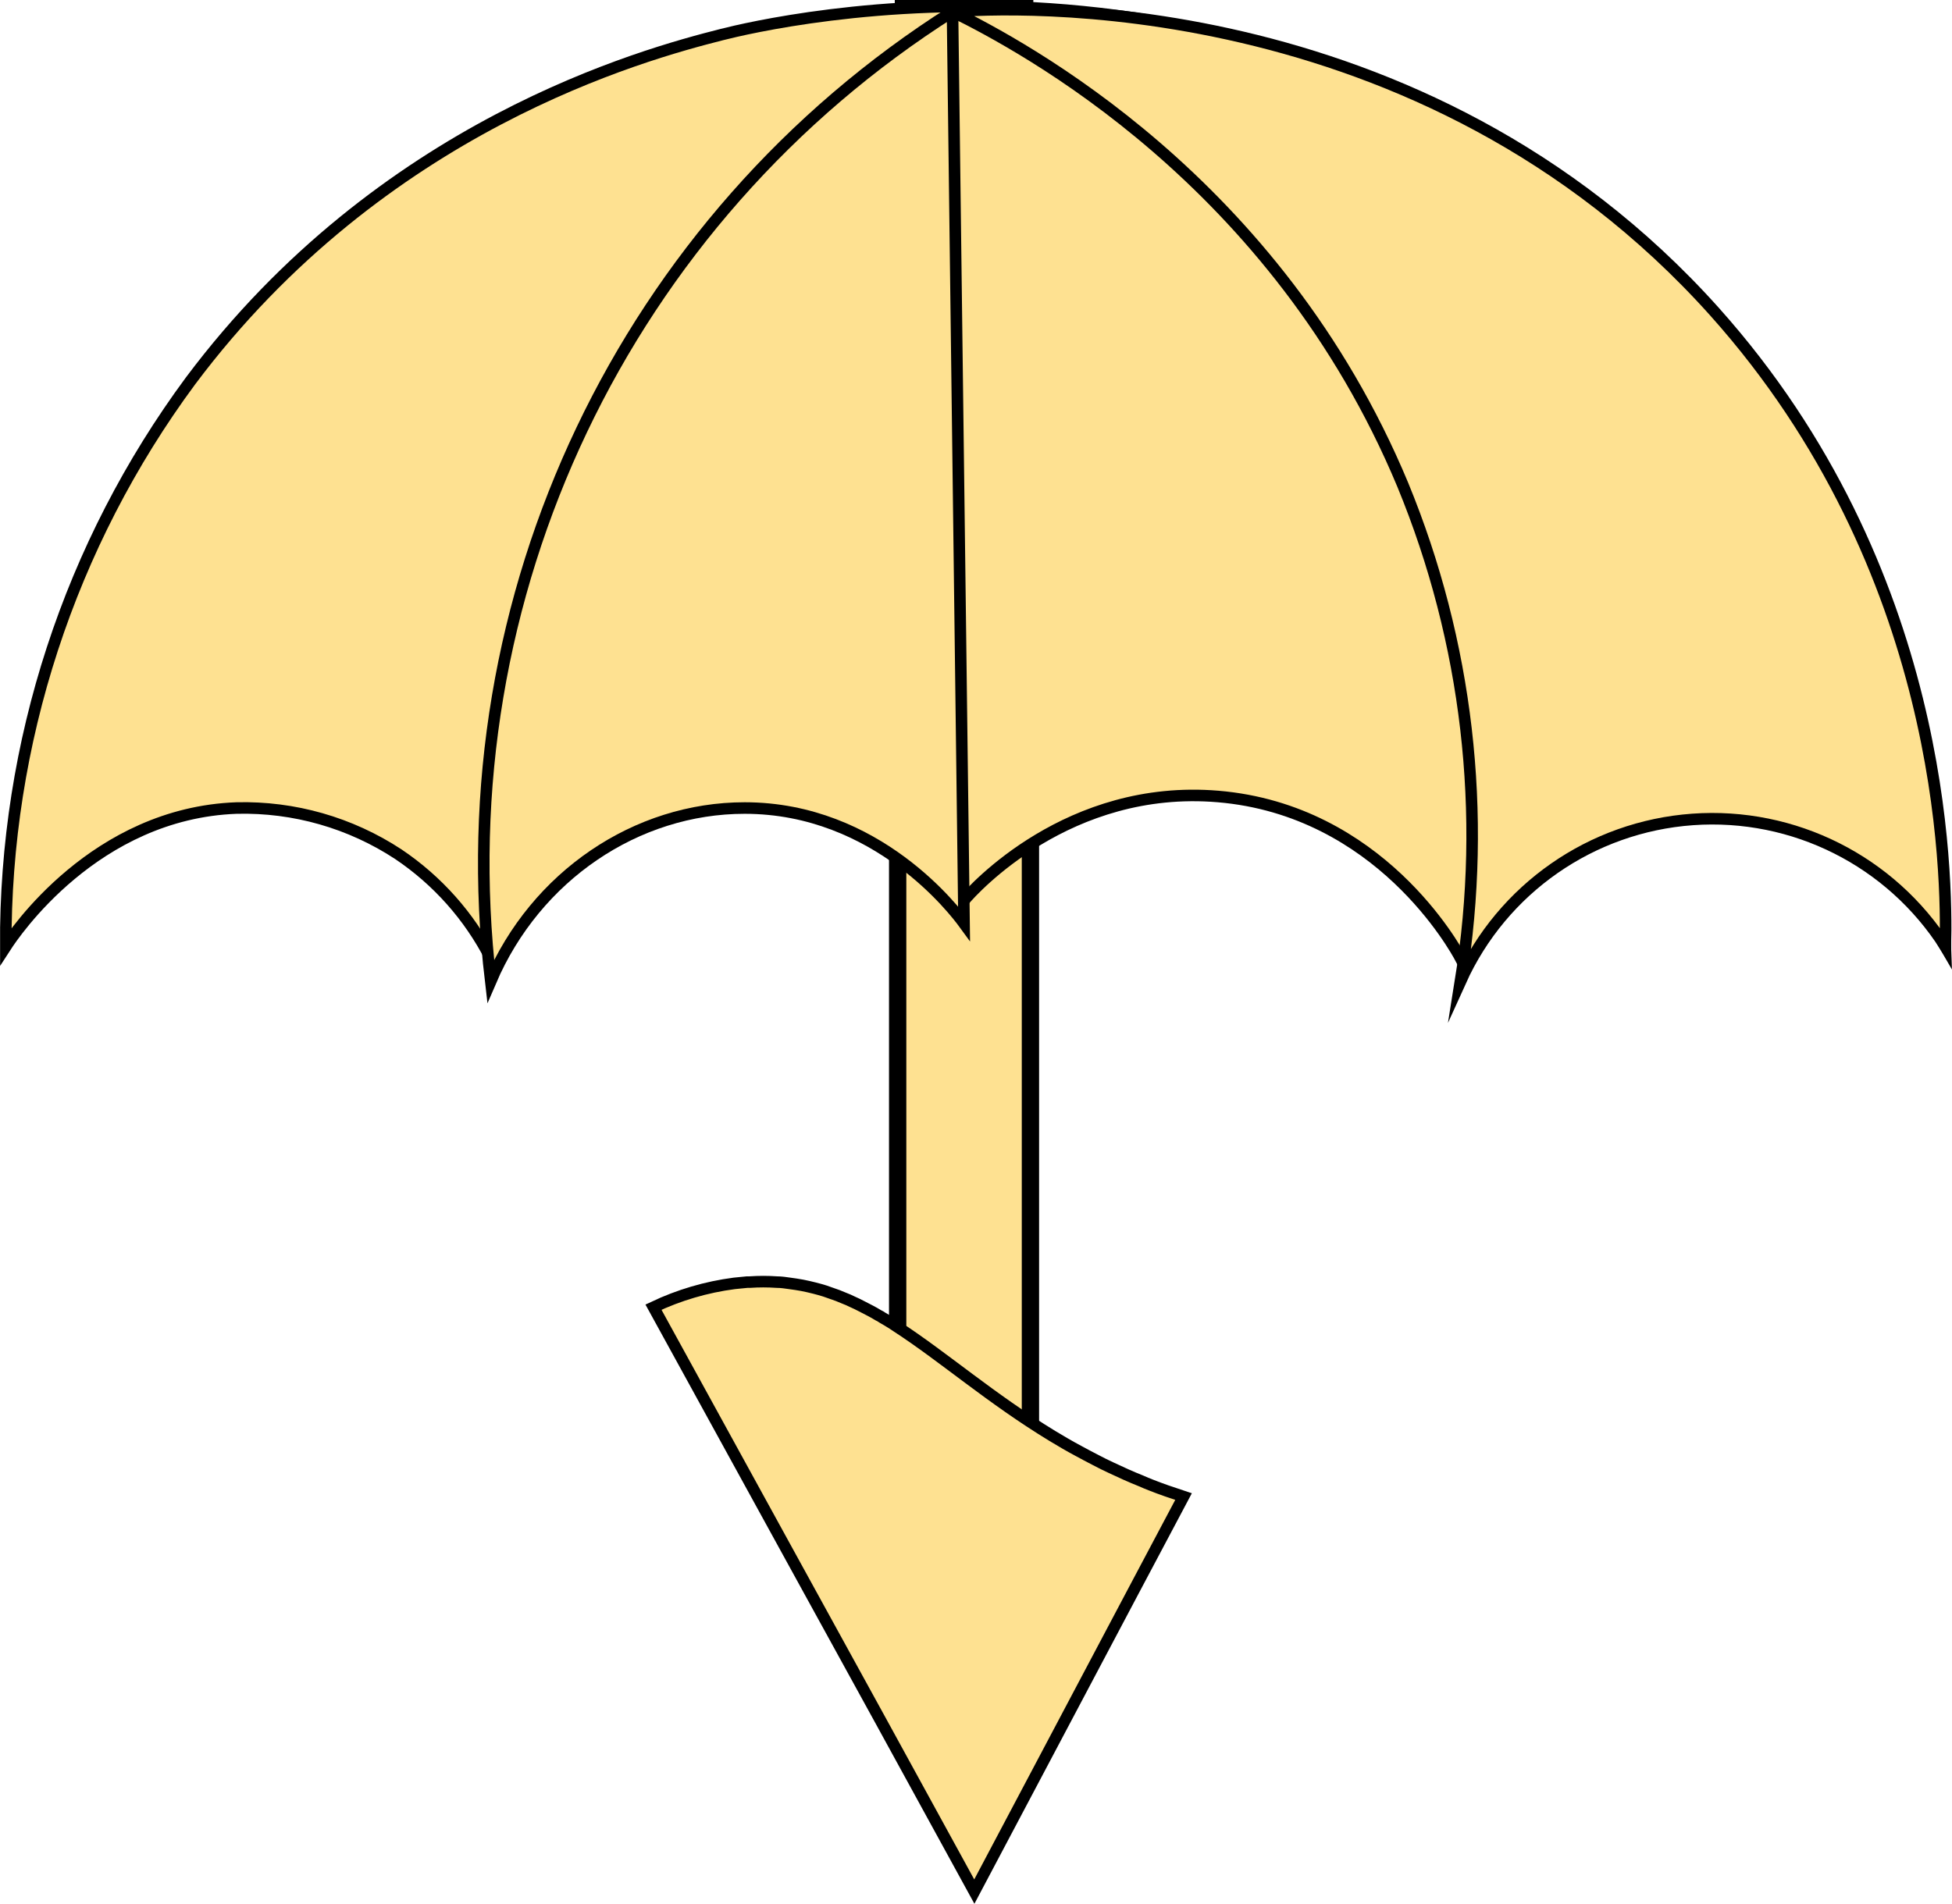
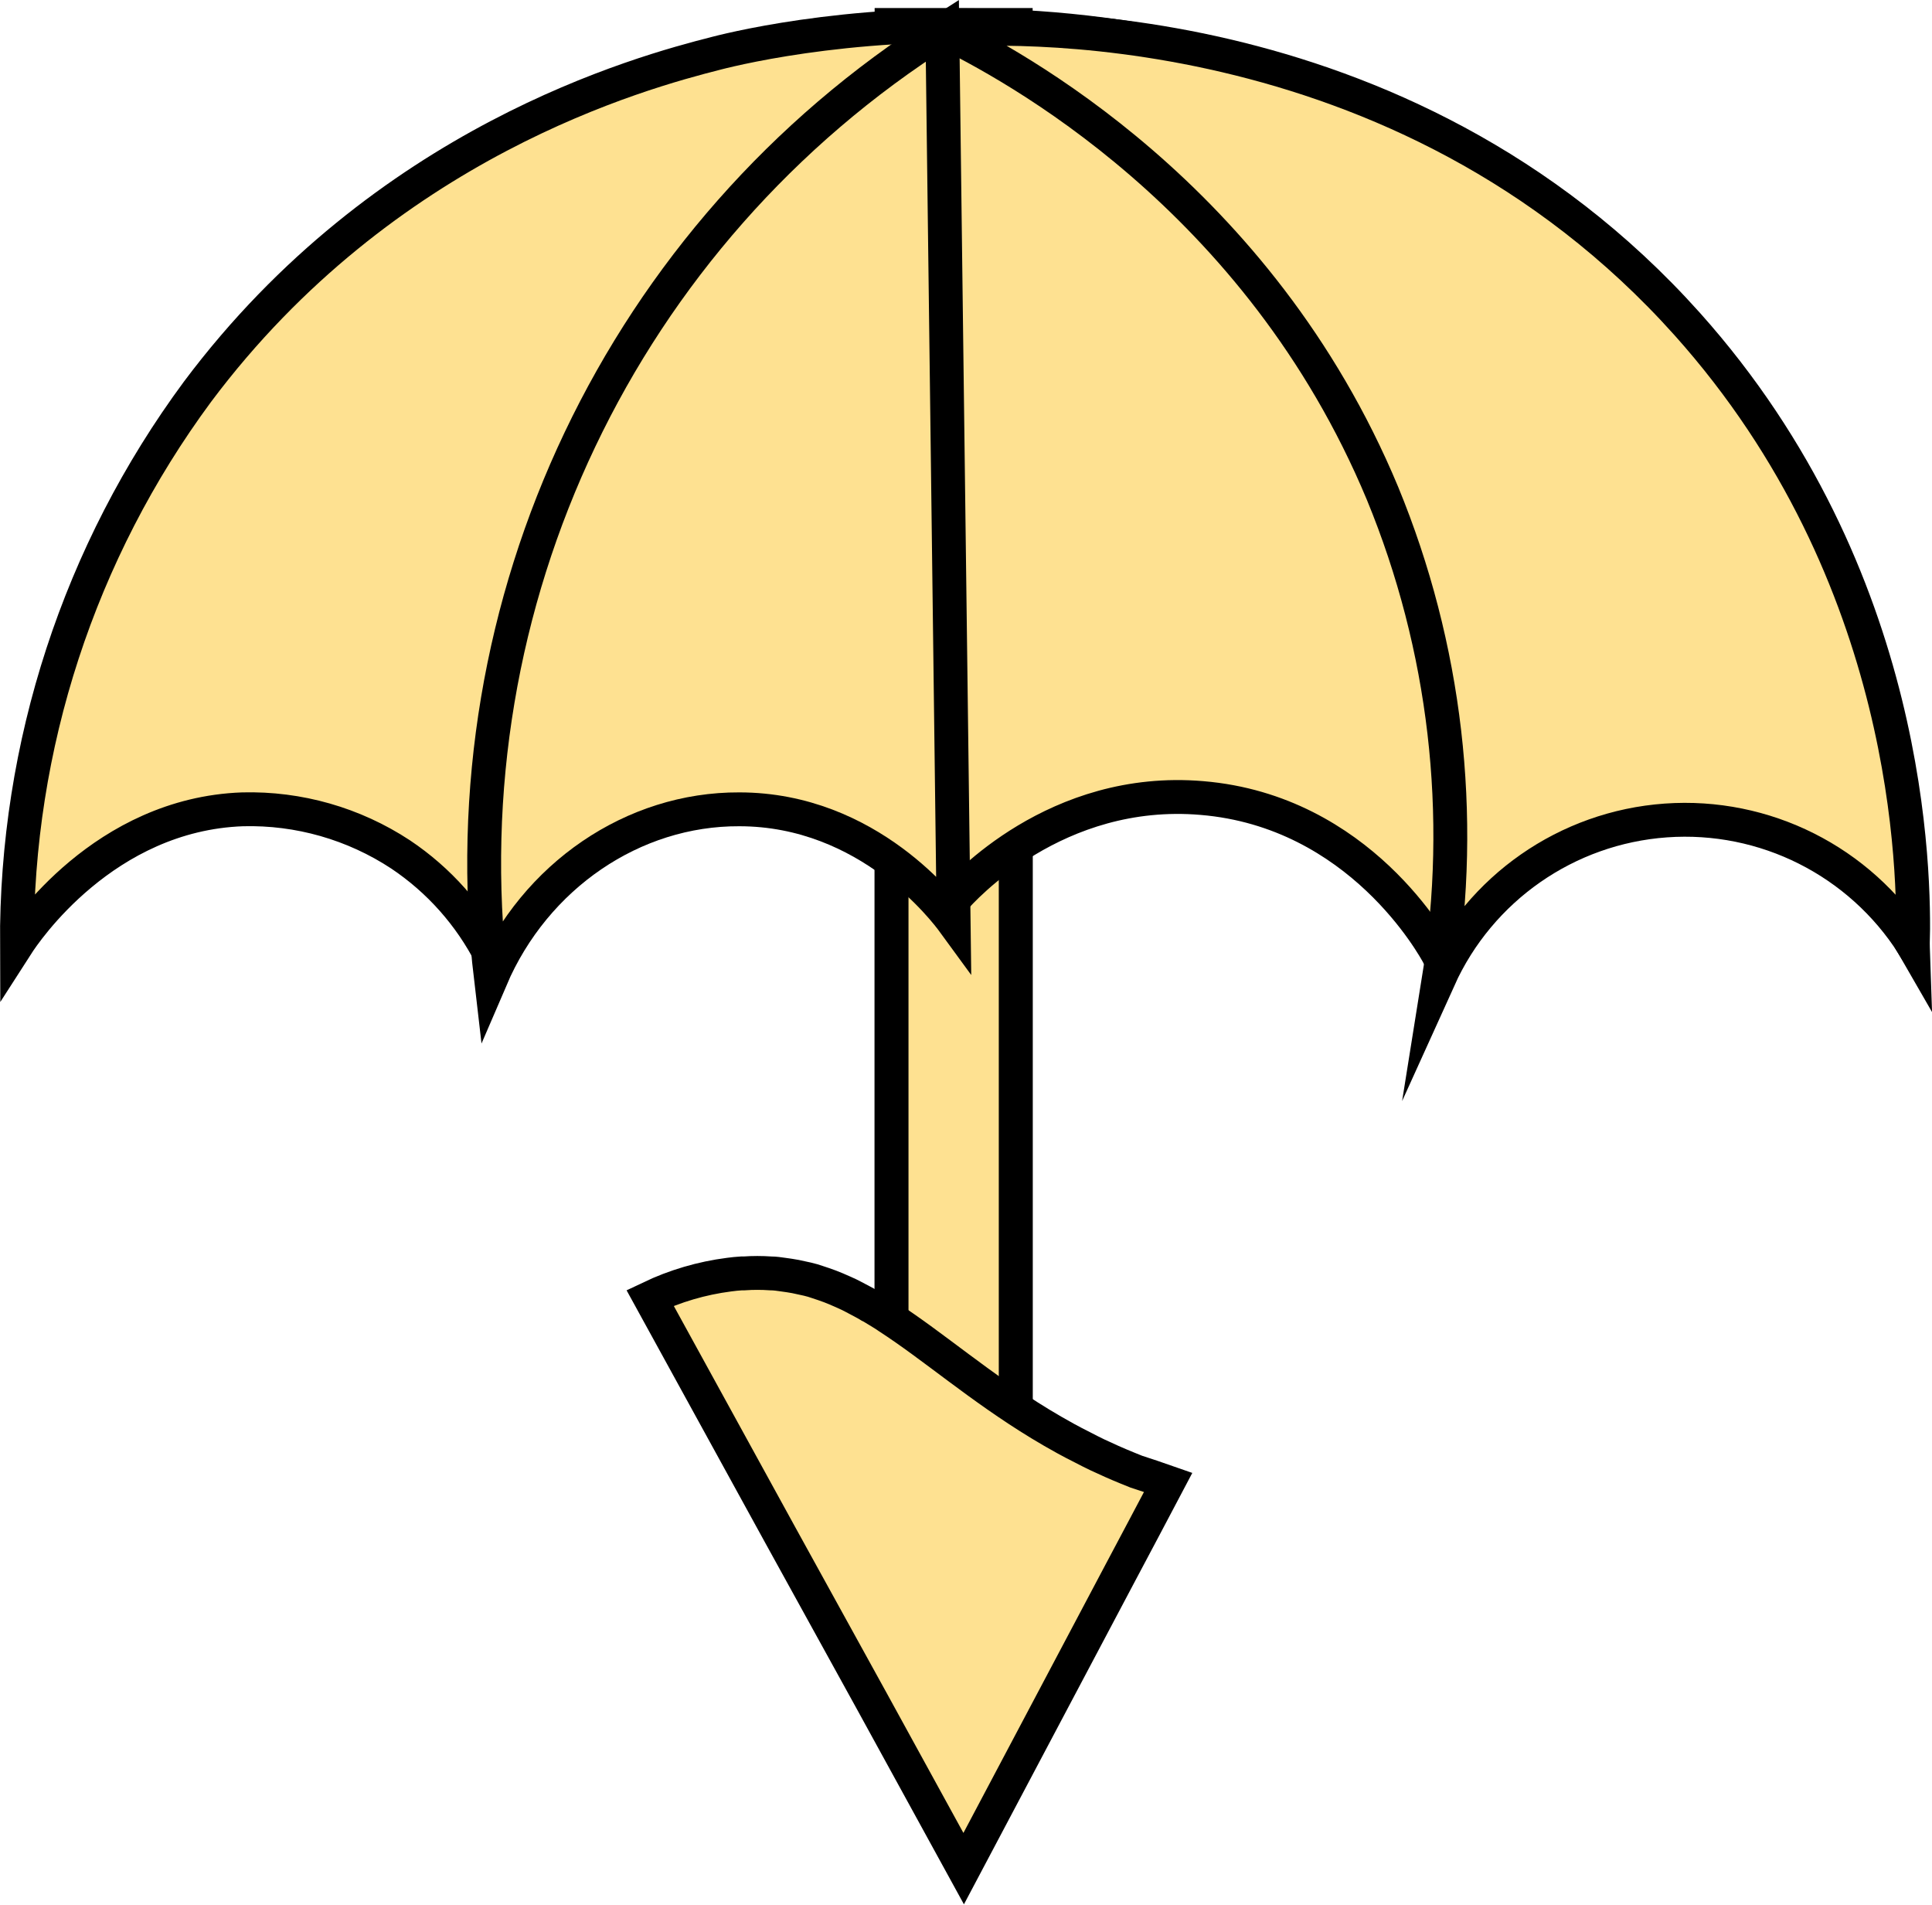
- <svg xmlns="http://www.w3.org/2000/svg" viewBox="0 0 169.07 164.92">
+ <svg xmlns="http://www.w3.org/2000/svg" viewBox="0 0 171.19 168.74">
  <defs>
-     <style>.cls-1,.cls-2{fill:#fee191;stroke:#000;stroke-miterlimit:10;}.cls-1{stroke-width:2px;}</style>
+     <style>.cls-1{fill:#fee191;stroke:#000;stroke-miterlimit:10;stroke-width:3px;}</style>
  </defs>
  <g id="Camada_2" data-name="Camada 2">
    <g id="Camada_1-2" data-name="Camada 1">
-       <path class="cls-1" d="M89,5.42V137.78c-4.38-2.66-7.69-5.58-11-7.73V5.18c1.16-.1,2.33-.16,3.5-.18A51.91,51.91,0,0,1,89,5.42Z" />
-       <path class="cls-2" d="M89,.5V137.78c-4.38-2.66-7.69-5.58-11-7.73V.5Z" />
-       <path class="cls-2" d="M83.5,78c-.65-.8-8.47-10.06-21-9-13.65,1.16-19.75,13.47-20,14a24.09,24.09,0,0,0-8-9,24.4,24.4,0,0,0-14-4C8.21,70.44,1.2,80.92.5,82a81.77,81.77,0,0,1,16-49C33.07,10.86,55.73,4.72,62.5,3c4.29-1.09,45.58-10.85,78,18,26.21,23.32,27.81,55.12,28,61a23.9,23.9,0,0,0-42,1c-.44-.83-7-12.82-21-14C92.56,67.91,84.34,77,83.5,78Z" />
-       <path class="cls-2" d="M42.5,85a87.37,87.37,0,0,1,40-84q.5,39.49,1,79c-.73-1-7.5-10-19-10C55.12,70,46.41,75.88,42.5,85Z" />
-       <path class="cls-2" d="M82.5,1c4.4-.33,40.56-2.4,66,26,20,22.36,20.14,48.78,20,55a23.94,23.94,0,0,0-42,3,79.7,79.7,0,0,0-5-43C110.51,15.63,88.56,4,82.5,1Z" />
-       <path class="cls-2" d="M102.51,129.65q-2.13,4-4.28,8.07L84.39,163.87q-8.11-14.82-16.26-29.63-5.77-10.52-11.53-21a23.39,23.39,0,0,1,7-2.06l1.11-.11h.22a16.89,16.89,0,0,1,2.36,0c.38,0,.76.06,1.11.11s.74.1,1.09.17.71.15,1.06.24.6.16.89.25l.54.19a11.91,11.91,0,0,1,1.13.43,7.71,7.71,0,0,1,.73.32c.53.23,1,.5,1.56.78.22.12.45.24.67.38a2.12,2.12,0,0,1,.36.21c.29.17.59.34.87.52l.39.26c4.06,2.64,8.12,6.22,13.48,9.48.73.44,1.46.87,2.23,1.28.48.27,1,.53,1.49.79s.88.45,1.33.66c.85.4,1.72.8,2.63,1.16.28.13.56.24.84.35C100.57,129,101.51,129.32,102.51,129.65Z" />
+       <path class="cls-1" d="M90,7.13V139.49c-4.38-2.66-7.69-5.58-11-7.73V6.89c1.16-.1,2.33-.16,3.5-.18A51.91,51.91,0,0,1,90,7.13Z" />
+       <path class="cls-1" d="M90,2.21V139.49c-4.38-2.66-7.69-5.58-11-7.73V2.21Z" />
+       <path class="cls-1" d="M84.5,79.71c-.65-.81-8.47-10.07-21-9-13.65,1.16-19.75,13.46-20,14a23.94,23.94,0,0,0-8-9,24.32,24.32,0,0,0-14-4c-12.29.44-19.3,10.91-20,12a81.77,81.77,0,0,1,16-49c16.57-22.14,39.23-28.28,46-30,4.29-1.1,45.58-10.86,78,18,26.21,23.31,27.81,55.11,28,61a23.9,23.9,0,0,0-42,1c-.44-.83-7-12.83-21-14C93.56,69.61,85.34,78.74,84.5,79.71Z" />
+       <path class="cls-1" d="M43.5,86.71a87.37,87.37,0,0,1,40-84q.5,39.49,1,79c-.73-1-7.5-10-19-10C56.12,71.67,47.41,77.59,43.5,86.71Z" />
+       <path class="cls-1" d="M83.5,2.71c4.4-.33,40.56-2.41,66,26,20,22.35,20.14,48.78,20,55a23.94,23.94,0,0,0-42,3,79.69,79.69,0,0,0-5-43C111.51,17.34,89.56,5.67,83.5,2.71Z" />
+       <path class="cls-1" d="M103.51,131.35c-1.42,2.7-2.85,5.38-4.28,8.08L85.39,165.57Q77.28,150.75,69.13,136q-5.77-10.51-11.53-21a23.1,23.1,0,0,1,7-2.06c.38-.05.74-.09,1.11-.11h.22a16.89,16.89,0,0,1,2.36,0c.38,0,.76.06,1.11.11s.74.1,1.09.17.71.15,1.06.23.6.16.89.26l.54.18c.38.13.76.27,1.13.43l.73.32c.53.23,1,.5,1.56.79.22.12.45.24.67.38a3.07,3.07,0,0,1,.36.2l.87.53.39.26c4.06,2.63,8.12,6.21,13.48,9.47.73.44,1.46.87,2.23,1.29.48.27,1,.53,1.49.78s.88.46,1.33.67c.85.4,1.72.79,2.63,1.16l.84.34C101.57,130.68,102.51,131,103.51,131.35Z" />
    </g>
  </g>
</svg>
